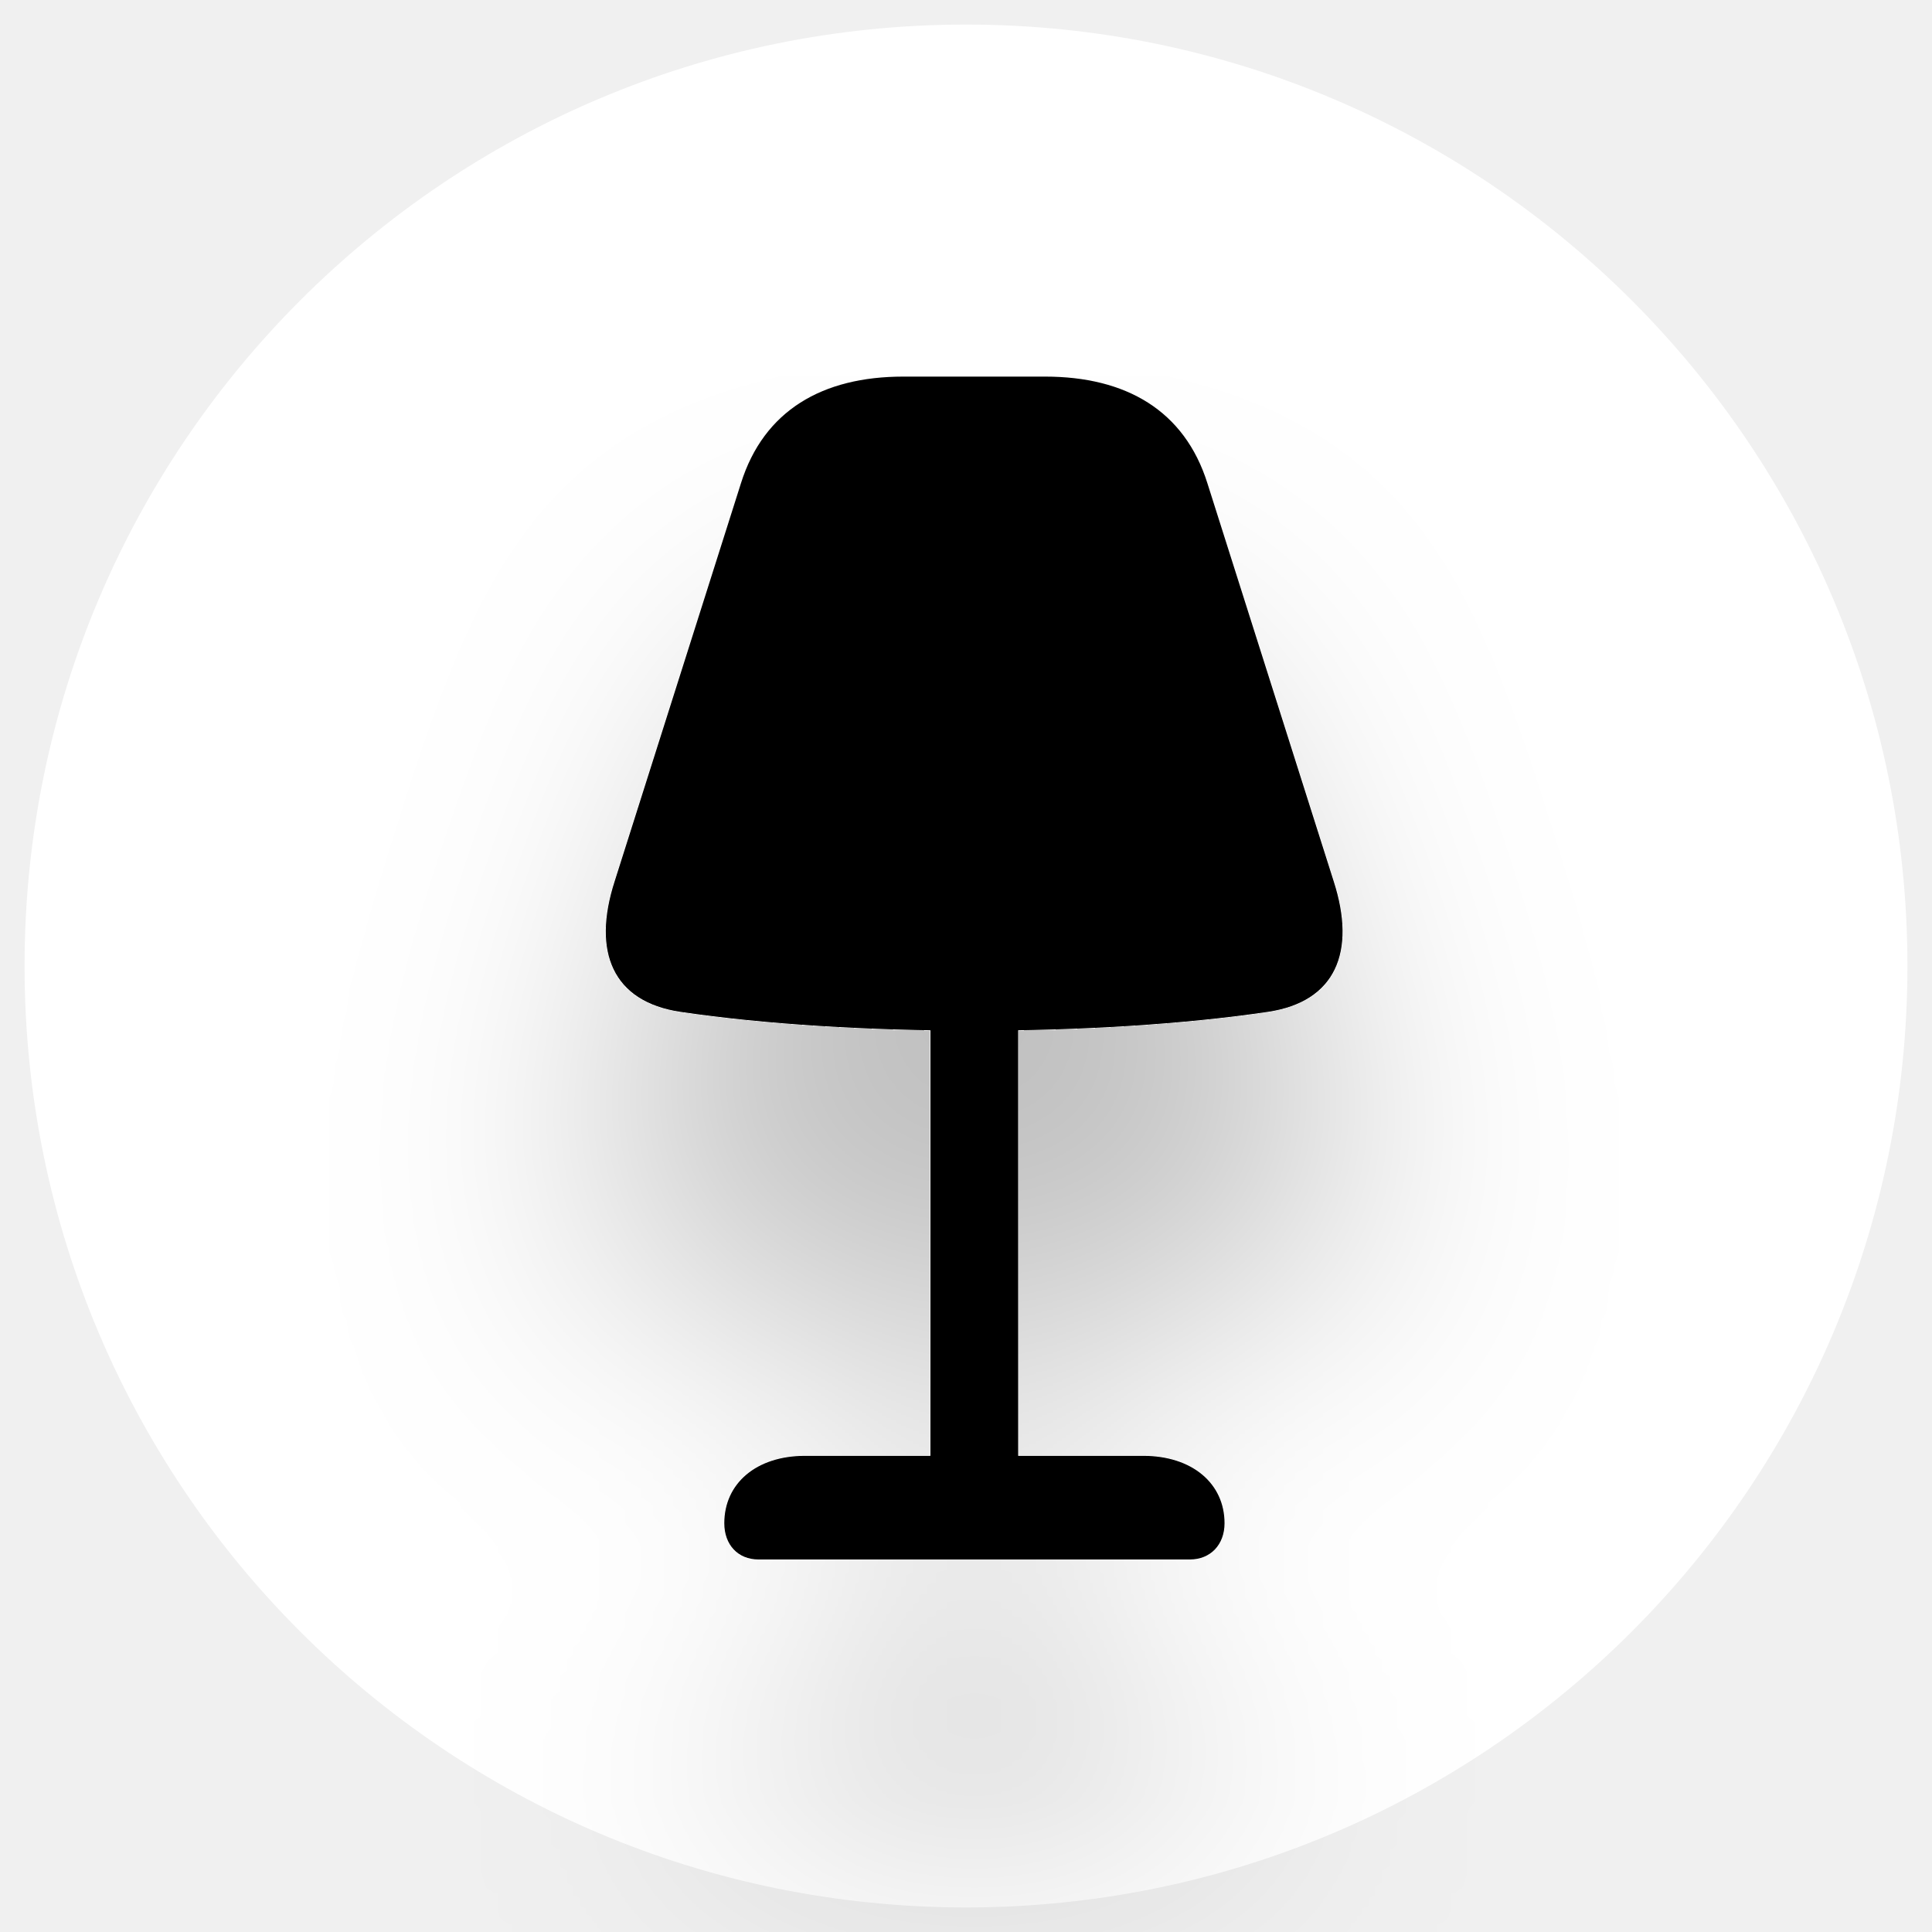
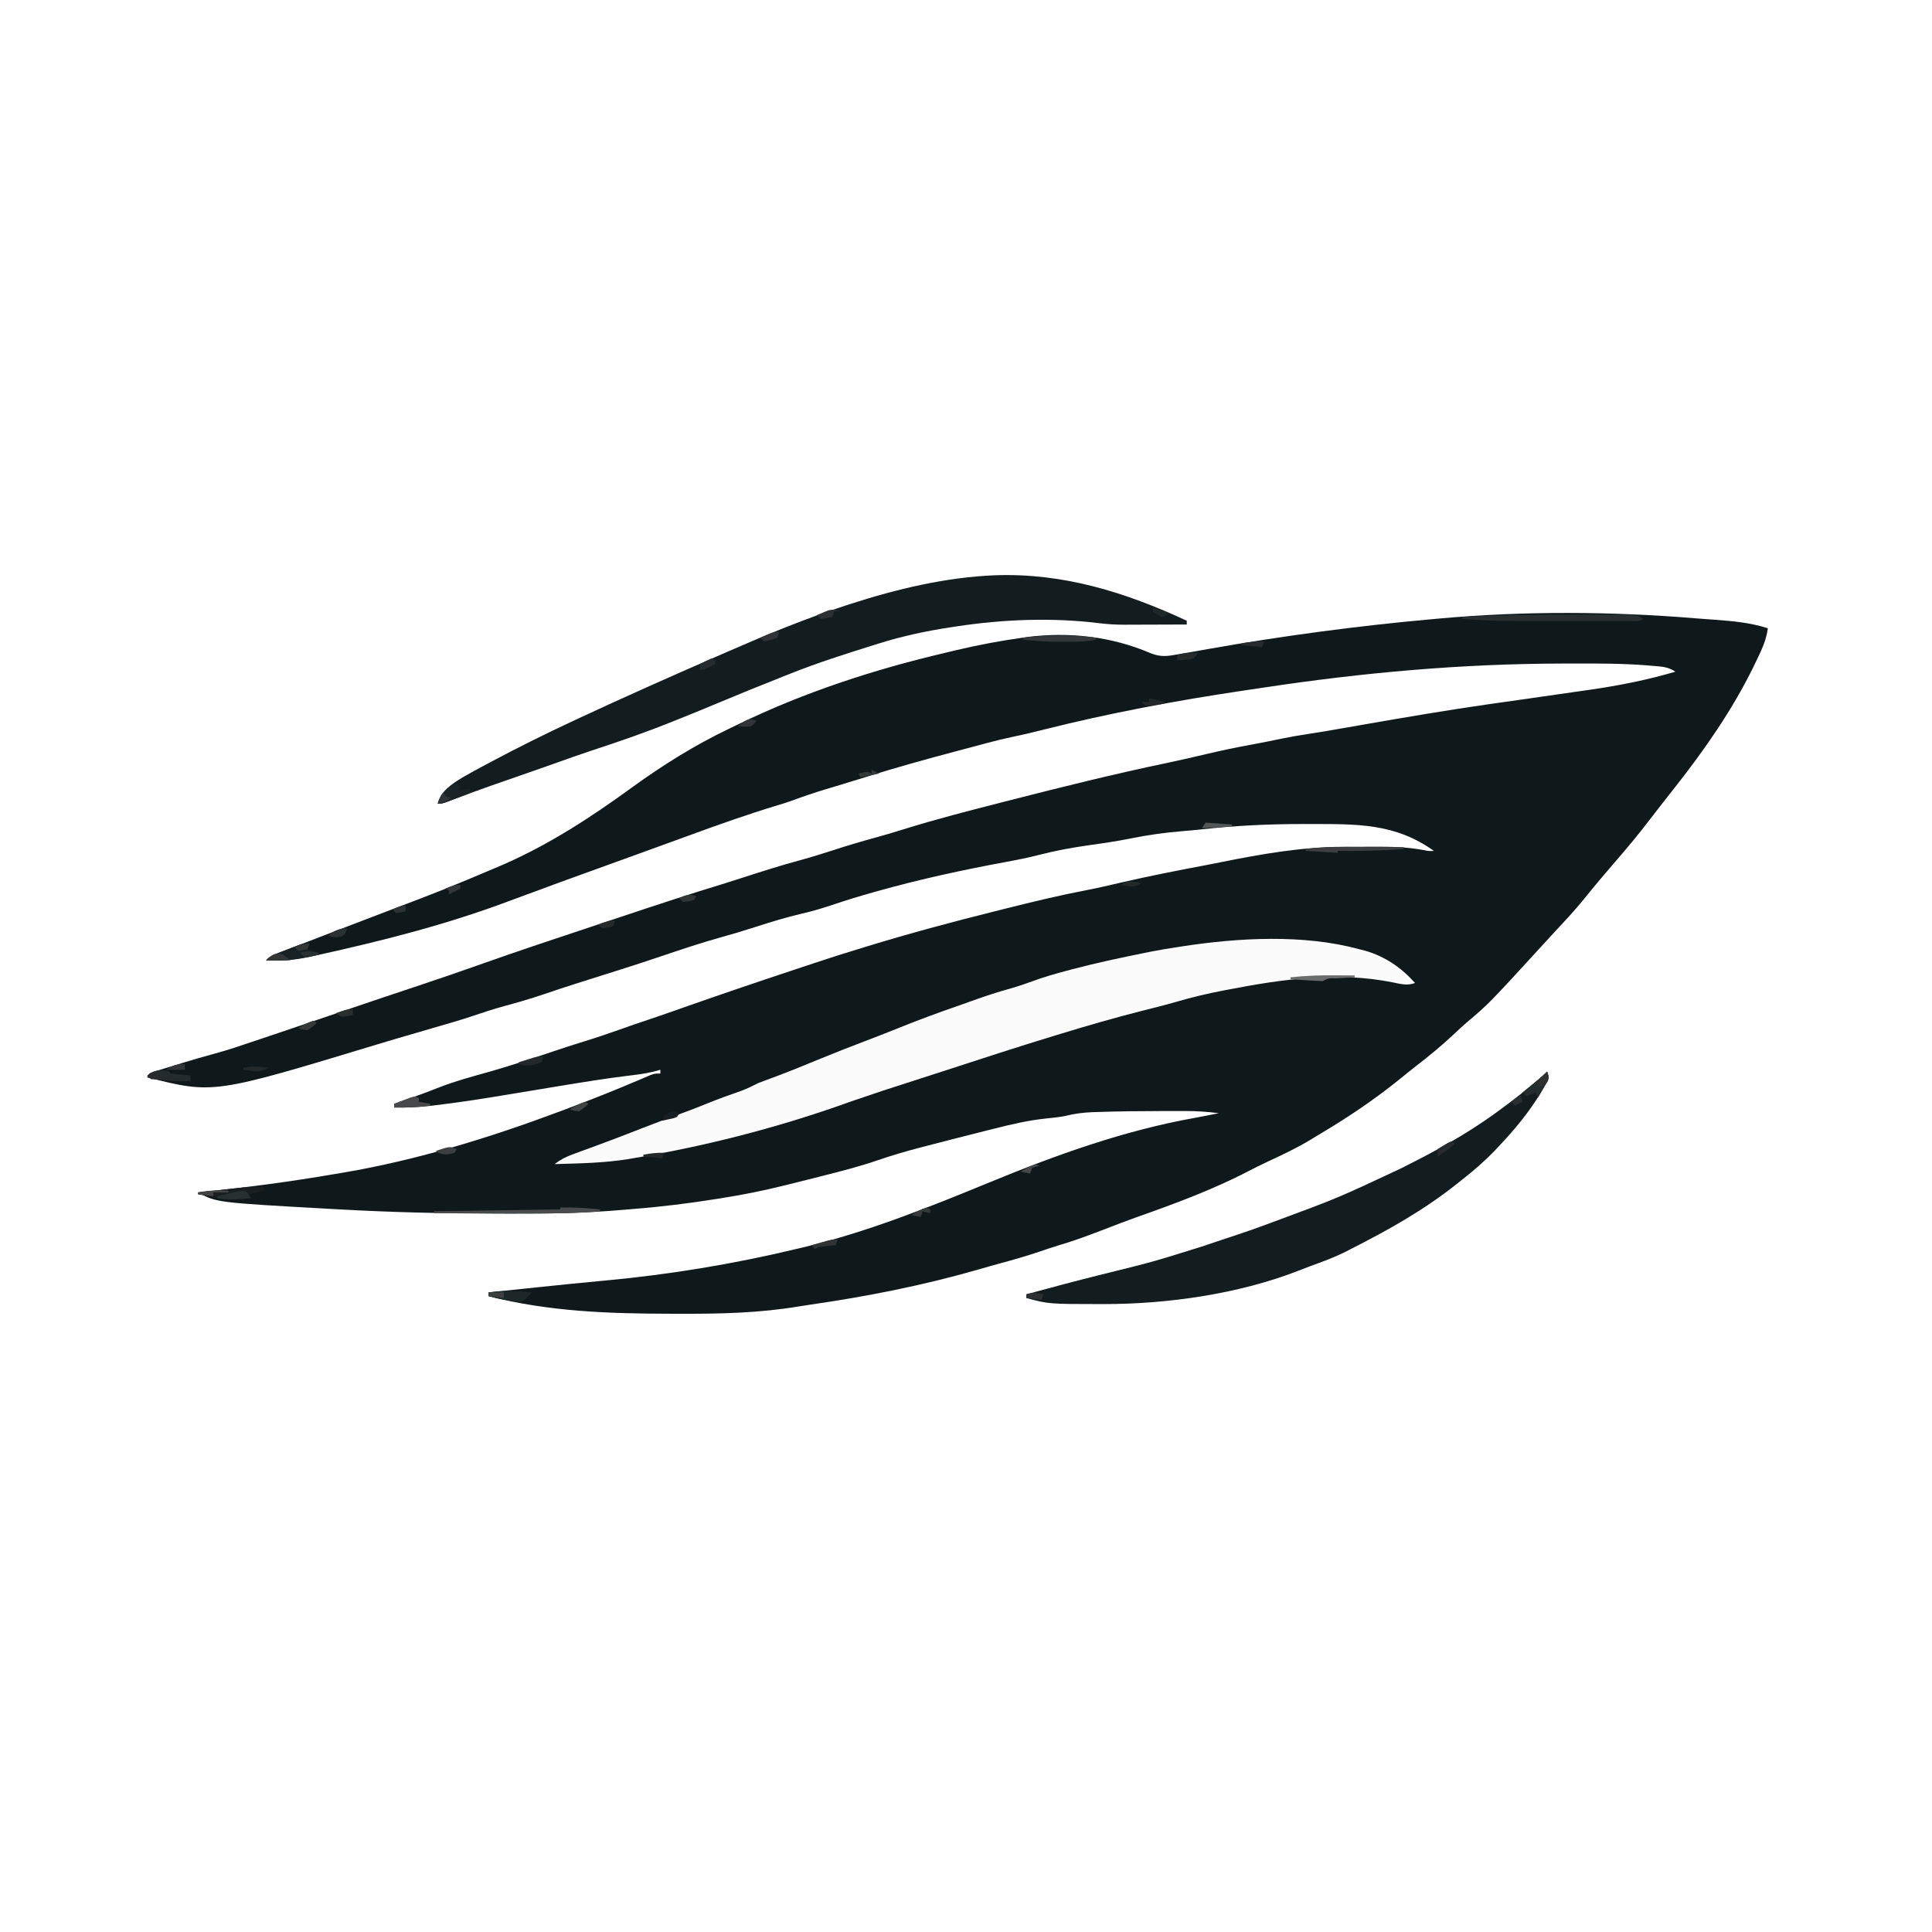
- <svg xmlns="http://www.w3.org/2000/svg" width="28" height="28" viewBox="0 0 28 28" fill="none">
-   <g clip-path="url(#clip0_14_3)">
-     <path d="M14 27.644C21.535 27.644 27.644 21.535 27.644 14C27.644 6.465 21.535 0.356 14 0.356C6.465 0.356 0.356 6.465 0.356 14C0.356 21.535 6.465 27.644 14 27.644Z" fill="white" />
-     <g filter="url(#filter0_d_14_3)">
-       <path d="M14.122 14.937C15.653 14.937 17.152 14.846 18.38 14.664C19.355 14.517 19.66 13.798 19.329 12.772L17.499 7.005C17.167 5.949 16.318 5.458 15.146 5.458H13.091C11.919 5.458 11.07 5.949 10.738 7.005L8.908 12.772C8.577 13.798 8.882 14.517 9.857 14.664C11.085 14.846 12.586 14.937 14.122 14.937ZM13.484 14.451V22.117H14.756V14.451H13.484ZM10.993 22.601H17.245C17.543 22.601 17.747 22.387 17.747 22.076C17.747 21.499 17.277 21.099 16.569 21.099H11.668C10.96 21.099 10.497 21.499 10.497 22.076C10.497 22.387 10.694 22.601 10.993 22.601Z" fill="black" />
-     </g>
-   </g>
-   <defs>
-     <filter id="filter0_d_14_3" x="4.78" y="5.458" width="18.678" height="25.144" filterUnits="userSpaceOnUse" color-interpolation-filters="sRGB">
-       <feFlood flood-opacity="0" result="BackgroundImageFix" />
-       <feColorMatrix in="SourceAlpha" type="matrix" values="0 0 0 0 0 0 0 0 0 0 0 0 0 0 0 0 0 0 127 0" result="hardAlpha" />
-       <feOffset dy="4" />
-       <feGaussianBlur stdDeviation="2" />
-       <feComposite in2="hardAlpha" operator="out" />
-       <feColorMatrix type="matrix" values="0 0 0 0 0 0 0 0 0 0 0 0 0 0 0 0 0 0 0.25 0" />
-       <feBlend mode="normal" in2="BackgroundImageFix" result="effect1_dropShadow_14_3" />
-       <feBlend mode="normal" in="SourceGraphic" in2="effect1_dropShadow_14_3" result="shape" />
-     </filter>
-     <clipPath id="clip0_14_3">
-       <rect width="28" height="28" fill="white" />
-     </clipPath>
-   </defs>
+ <svg xmlns="http://www.w3.org/2000/svg" version="1.1" width="1024" height="1024">
+   <path d="M0 0 C337.92 0 675.84 0 1024 0 C1024 337.92 1024 675.84 1024 1024 C686.08 1024 348.16 1024 0 1024 C0 686.08 0 348.16 0 0 Z " fill="#FEFEFE" transform="translate(0,0)" />
+   <path d="M0 0 C3.363 0.279 6.727 0.518 10.094 0.75 C19.765 1.454 29.066 2.285 38.344 5.278 C37.47 11.754 34.983 16.879 32.156 22.715 C31.625 23.816 31.093 24.916 30.545 26.049 C19.355 48.755 4.96 69.43 -10.656 89.278 C-11.098 89.841 -11.54 90.404 -11.996 90.983 C-13.846 93.34 -15.697 95.696 -17.553 98.048 C-19.776 100.868 -21.984 103.697 -24.152 106.559 C-29.89 114.131 -35.932 121.372 -42.158 128.546 C-44.572 131.337 -46.96 134.149 -49.344 136.965 C-49.799 137.503 -50.255 138.04 -50.725 138.594 C-53.562 141.952 -56.338 145.353 -59.094 148.778 C-63.873 154.647 -69 160.157 -74.168 165.681 C-76.454 168.134 -78.71 170.613 -80.969 173.09 C-109.592 204.346 -109.592 204.346 -121.559 214.458 C-123.803 216.406 -125.963 218.434 -128.126 220.473 C-134.745 226.692 -141.659 232.345 -148.856 237.876 C-151.305 239.783 -153.707 241.746 -156.113 243.708 C-169.578 254.647 -183.765 264.251 -198.679 273.1 C-200.391 274.12 -202.091 275.16 -203.789 276.204 C-211.235 280.715 -219.014 284.372 -226.898 288.036 C-230.383 289.661 -233.807 291.368 -237.214 293.147 C-256.105 302.953 -276.383 310.415 -296.426 317.483 C-301.977 319.461 -307.474 321.586 -312.969 323.715 C-321.208 326.884 -329.411 329.972 -337.891 332.438 C-341.173 333.435 -344.41 334.544 -347.656 335.653 C-354.508 337.965 -361.419 339.954 -368.398 341.84 C-372.25 342.882 -376.083 343.976 -379.914 345.09 C-409.254 353.539 -439.07 359.441 -469.278 363.781 C-471.422 364.096 -473.564 364.428 -475.703 364.783 C-495.932 368.126 -516.089 368.648 -536.545 368.596 C-538.744 368.59 -540.943 368.588 -543.142 368.586 C-575.637 368.538 -608.017 367.479 -639.656 359.278 C-639.656 358.618 -639.656 357.958 -639.656 357.278 C-633.409 356.621 -627.161 355.966 -620.914 355.313 C-618.7 355.081 -616.487 354.849 -614.274 354.617 C-602.376 353.37 -590.479 352.147 -578.565 351.057 C-544.408 347.92 -510.027 342.287 -476.656 334.278 C-475.598 334.029 -474.539 333.78 -473.449 333.524 C-439.135 325.34 -406.368 312.214 -373.819 298.806 C-338.528 284.284 -302.729 271.419 -265.08 264.721 C-260.928 263.962 -256.793 263.117 -252.656 262.278 C-258.601 261.539 -264.384 261.129 -270.371 261.145 C-271.177 261.144 -271.982 261.142 -272.812 261.141 C-275.406 261.139 -278 261.145 -280.594 261.153 C-281.479 261.154 -282.365 261.156 -283.278 261.158 C-294.387 261.18 -305.49 261.272 -316.594 261.653 C-317.602 261.684 -318.611 261.714 -319.65 261.746 C-324.624 261.952 -329.158 262.539 -333.98 263.738 C-337.506 264.449 -341.055 264.781 -344.629 265.149 C-353.661 266.126 -362.3 268.108 -371.094 270.34 C-372.696 270.74 -374.299 271.139 -375.902 271.537 C-380.825 272.766 -385.741 274.02 -390.656 275.278 C-391.442 275.478 -392.227 275.678 -393.036 275.884 C-397.596 277.046 -402.152 278.219 -406.704 279.407 C-408.096 279.77 -409.488 280.132 -410.881 280.492 C-418.498 282.469 -425.976 284.677 -433.422 287.227 C-442.899 290.462 -452.509 292.973 -462.219 295.403 C-463.872 295.823 -465.525 296.243 -467.178 296.665 C-471.999 297.889 -476.826 299.087 -481.656 300.278 C-482.388 300.46 -483.12 300.642 -483.874 300.829 C-494.628 303.494 -505.404 305.598 -516.344 307.34 C-517.138 307.468 -517.933 307.596 -518.751 307.728 C-533.555 310.097 -548.372 311.92 -563.323 313.09 C-565.028 313.227 -566.733 313.372 -568.438 313.522 C-588.107 315.238 -607.63 315.603 -627.357 315.536 C-629.821 315.528 -632.286 315.523 -634.751 315.519 C-662.756 315.47 -690.692 314.862 -718.656 313.278 C-720.63 313.17 -722.604 313.061 -724.578 312.953 C-783.927 309.646 -783.927 309.646 -793.656 304.278 C-792.765 304.188 -791.873 304.098 -790.955 304.006 C-767.719 301.632 -744.672 298.568 -721.651 294.619 C-719.863 294.313 -718.075 294.013 -716.286 293.714 C-677.389 287.092 -638.606 275.112 -601.719 261.278 C-600.847 260.952 -599.976 260.626 -599.078 260.29 C-586.001 255.394 -573.042 250.271 -560.201 244.784 C-559.108 244.319 -558.014 243.854 -556.887 243.375 C-555.942 242.968 -554.997 242.561 -554.024 242.141 C-551.656 241.278 -551.656 241.278 -548.656 241.278 C-548.656 240.618 -548.656 239.958 -548.656 239.278 C-550.348 239.736 -550.348 239.736 -552.074 240.204 C-556.678 241.351 -561.261 241.924 -565.969 242.465 C-577.582 243.892 -589.113 245.756 -600.656 247.653 C-601.589 247.806 -602.522 247.959 -603.483 248.116 C-612.107 249.53 -620.729 250.955 -629.348 252.395 C-642.194 254.537 -655.033 256.563 -667.969 258.09 C-669.525 258.276 -669.525 258.276 -671.114 258.466 C-677.321 259.159 -683.412 259.425 -689.656 259.278 C-689.656 258.618 -689.656 257.958 -689.656 257.278 C-688.58 256.903 -687.504 256.528 -686.395 256.141 C-684.919 255.625 -683.444 255.108 -681.969 254.59 C-681.191 254.318 -680.414 254.045 -679.613 253.764 C-675.089 252.168 -670.613 250.493 -666.156 248.715 C-657.25 245.248 -648.037 242.795 -638.848 240.204 C-627.991 237.104 -617.297 233.544 -606.603 229.931 C-600.744 227.957 -594.884 226.021 -588.969 224.223 C-582.891 222.374 -576.896 220.33 -570.906 218.215 C-568.974 217.536 -567.042 216.858 -565.109 216.18 C-564.276 215.886 -563.442 215.592 -562.583 215.289 C-560.187 214.461 -557.786 213.654 -555.379 212.856 C-550.781 211.327 -546.207 209.734 -541.637 208.125 C-539.892 207.513 -538.147 206.901 -536.401 206.289 C-535.495 205.971 -534.589 205.653 -533.655 205.326 C-514.988 198.783 -496.275 192.401 -477.49 186.206 C-474.248 185.137 -471.007 184.062 -467.771 182.974 C-459.768 180.285 -451.737 177.725 -443.656 175.278 C-442.381 174.886 -441.105 174.493 -439.83 174.1 C-417.215 167.152 -394.41 161.042 -371.462 155.308 C-369.368 154.784 -367.274 154.259 -365.181 153.733 C-351.163 150.22 -337.148 146.834 -322.951 144.115 C-316.542 142.885 -310.199 141.381 -303.844 139.903 C-289.314 136.562 -274.718 133.678 -260.066 130.926 C-257.061 130.355 -254.061 129.763 -251.062 129.157 C-230.093 124.947 -208.387 121.139 -186.949 121.11 C-186.062 121.107 -185.175 121.103 -184.261 121.1 C-182.398 121.095 -180.535 121.092 -178.672 121.093 C-175.861 121.09 -173.051 121.072 -170.24 121.053 C-161.345 121.026 -152.814 121.203 -144.048 122.847 C-141.569 123.366 -141.569 123.366 -138.656 123.278 C-159.291 108.452 -179.881 109.047 -204.344 109.028 C-205.495 109.026 -206.646 109.024 -207.831 109.023 C-226.12 109.021 -244.088 109.85 -262.255 111.906 C-265.384 112.248 -268.51 112.532 -271.648 112.782 C-281.031 113.534 -290.137 114.801 -299.363 116.678 C-306.594 118.136 -313.851 119.199 -321.156 120.215 C-330.292 121.505 -339.223 123.124 -348.156 125.44 C-353.764 126.888 -359.395 128.008 -365.091 129.054 C-388.037 133.283 -410.873 138.234 -433.344 144.528 C-434.068 144.73 -434.792 144.932 -435.538 145.14 C-442.949 147.222 -450.288 149.452 -457.578 151.926 C-463.086 153.79 -468.555 155.36 -474.219 156.653 C-482.409 158.612 -490.387 161.017 -498.391 163.628 C-504.445 165.596 -510.521 167.395 -516.656 169.09 C-527.371 172.075 -537.888 175.629 -548.424 179.179 C-555.317 181.501 -562.222 183.772 -569.156 185.965 C-570.03 186.242 -570.903 186.518 -571.803 186.803 C-573.541 187.351 -575.279 187.899 -577.018 188.447 C-581.649 189.905 -586.278 191.372 -590.906 192.84 C-591.822 193.13 -592.737 193.421 -593.681 193.719 C-599.444 195.553 -605.179 197.459 -610.906 199.403 C-617.584 201.664 -624.311 203.616 -631.116 205.454 C-637.135 207.093 -643.008 209.025 -648.914 211.036 C-654.957 213.041 -661.069 214.797 -667.185 216.562 C-670.904 217.639 -674.618 218.729 -678.333 219.817 C-681.441 220.725 -684.55 221.627 -687.66 222.528 C-691.302 223.585 -694.934 224.663 -698.559 225.778 C-785.546 252.154 -785.546 252.154 -820.656 243.278 C-819.656 241.278 -819.656 241.278 -817.055 240.272 C-815.915 239.925 -814.776 239.577 -813.602 239.219 C-811.718 238.64 -811.718 238.64 -809.797 238.049 C-808.458 237.646 -807.12 237.243 -805.781 236.84 C-804.482 236.442 -803.182 236.043 -801.883 235.643 C-796.339 233.946 -790.79 232.292 -785.184 230.813 C-778.057 228.897 -771.085 226.505 -764.094 224.153 C-762.542 223.633 -760.99 223.114 -759.438 222.594 C-743.593 217.284 -727.777 211.888 -711.96 206.497 C-700.104 202.458 -688.236 198.46 -676.344 194.528 C-665.088 190.805 -653.895 186.922 -642.719 182.965 C-625.017 176.699 -607.22 170.739 -589.392 164.841 C-583.514 162.896 -577.641 160.939 -571.77 158.973 C-552.698 152.59 -533.608 146.292 -514.367 140.434 C-511.22 139.453 -508.082 138.45 -504.945 137.434 C-494.786 134.147 -484.646 130.913 -474.333 128.141 C-468.383 126.525 -462.522 124.674 -456.656 122.778 C-449.314 120.407 -441.959 118.194 -434.511 116.181 C-429.69 114.869 -424.918 113.442 -420.15 111.948 C-402.489 106.431 -384.577 101.861 -366.656 97.278 C-365.591 97.005 -364.526 96.733 -363.429 96.452 C-335.567 89.328 -307.701 82.399 -279.546 76.527 C-272.787 75.111 -266.066 73.546 -259.344 71.965 C-251.449 70.117 -243.564 68.417 -235.582 66.993 C-230.069 65.989 -224.581 64.861 -219.094 63.723 C-214.639 62.815 -210.184 62.037 -205.688 61.365 C-198.798 60.314 -191.937 59.132 -185.074 57.922 C-182.449 57.463 -179.823 57.004 -177.197 56.546 C-176.182 56.369 -176.182 56.369 -175.146 56.188 C-153.331 52.383 -131.517 48.662 -109.594 45.528 C-108.642 45.392 -107.691 45.255 -106.711 45.115 C-101.963 44.438 -97.214 43.766 -92.465 43.097 C-83.162 41.787 -73.863 40.454 -64.567 39.094 C-61.664 38.672 -58.76 38.26 -55.855 37.849 C-40.586 35.642 -25.462 32.657 -10.656 28.278 C-14.7 25.582 -18.16 25.579 -22.93 25.172 C-23.895 25.088 -24.861 25.005 -25.856 24.918 C-38.615 23.919 -51.397 23.925 -64.187 23.96 C-66.315 23.965 -68.442 23.968 -70.57 23.971 C-123.744 24.065 -176.311 28.748 -228.864 36.705 C-232.374 37.235 -235.886 37.754 -239.398 38.27 C-275.18 43.583 -310.731 50.226 -345.813 59.074 C-351.016 60.386 -356.208 61.65 -361.469 62.715 C-366.247 63.721 -370.962 64.855 -375.676 66.129 C-376.997 66.485 -378.319 66.841 -379.64 67.197 C-380.307 67.376 -380.975 67.556 -381.662 67.742 C-384.801 68.585 -387.943 69.413 -391.086 70.243 C-407.564 74.603 -423.95 79.129 -440.207 84.261 C-444.259 85.538 -448.319 86.784 -452.387 88.008 C-453.392 88.311 -454.397 88.614 -455.433 88.927 C-457.396 89.518 -459.36 90.106 -461.325 90.691 C-467.037 92.413 -472.642 94.327 -478.238 96.396 C-480.977 97.395 -483.735 98.268 -486.531 99.09 C-502.52 103.942 -518.257 109.501 -533.932 115.276 C-542.987 118.605 -552.064 121.875 -561.137 125.157 C-563.708 126.087 -566.279 127.017 -568.85 127.948 C-572.859 129.398 -576.868 130.849 -580.877 132.299 C-584.151 133.483 -587.425 134.668 -590.699 135.853 C-592.529 136.515 -594.359 137.177 -596.189 137.839 C-602.025 139.951 -607.85 142.086 -613.656 144.278 C-615.259 144.864 -616.863 145.448 -618.469 146.028 C-621.926 147.277 -625.374 148.545 -628.812 149.844 C-661.907 162.298 -695.994 170.939 -730.48 178.528 C-731.22 178.691 -731.959 178.854 -732.721 179.022 C-739.091 180.41 -745.003 181.407 -751.531 181.34 C-752.684 181.331 -753.836 181.322 -755.023 181.313 C-755.892 181.301 -756.761 181.29 -757.656 181.278 C-755.586 179.208 -754.361 178.625 -751.677 177.592 C-750.846 177.269 -750.015 176.947 -749.159 176.614 C-748.247 176.266 -747.334 175.918 -746.395 175.559 C-745.437 175.189 -744.48 174.819 -743.494 174.438 C-740.321 173.213 -737.145 171.995 -733.969 170.778 C-731.756 169.925 -729.544 169.071 -727.332 168.217 C-716.185 163.918 -705.025 159.652 -693.859 155.403 C-663.535 143.889 -663.535 143.889 -633.656 131.278 C-632.89 130.942 -632.123 130.606 -631.333 130.26 C-607.271 119.67 -585.39 105.421 -564.196 89.999 C-547.651 77.981 -530.412 67.174 -511.936 58.366 C-510.348 57.608 -508.763 56.843 -507.182 56.073 C-472.4 39.185 -435.246 27.092 -397.656 18.278 C-395.753 17.821 -393.849 17.364 -391.945 16.907 C-380.252 14.137 -368.56 11.918 -356.656 10.278 C-355.32 10.079 -355.32 10.079 -353.957 9.875 C-332.146 7.097 -309.413 9.652 -289.191 18.336 C-284.731 20.151 -281.606 20.326 -276.836 19.512 C-275.68 19.319 -274.524 19.125 -273.333 18.926 C-272.119 18.712 -270.906 18.498 -269.656 18.278 C-268.486 18.074 -267.315 17.869 -266.109 17.659 C-263.593 17.217 -261.078 16.772 -258.564 16.324 C-218.5 9.224 -178.184 3.87 -137.656 0.278 C-136.513 0.174 -136.513 0.174 -135.348 0.069 C-90.913 -3.919 -44.446 -3.698 0 0 Z " fill="#0F181B" transform="translate(898.6562,327.7222)" />
+   <path d="M0 0 C1.199 0.3 2.398 0.601 3.633 0.91 C14.106 3.942 22.784 9.898 30 18 C25.92 19.598 22.072 18.46 17.938 17.625 C-11.087 11.857 -39.977 15.916 -68.688 21.438 C-69.826 21.655 -69.826 21.655 -70.988 21.877 C-79.649 23.546 -88.116 25.49 -96.58 28.002 C-102.572 29.75 -108.636 31.223 -114.688 32.75 C-129.242 36.459 -143.638 40.602 -158 45 C-159.104 45.336 -160.207 45.672 -161.344 46.018 C-180.866 51.965 -200.265 58.278 -219.664 64.612 C-225.019 66.358 -230.378 68.09 -235.742 69.809 C-252.144 75.055 -252.144 75.055 -268.438 80.625 C-269.605 81.038 -269.605 81.038 -270.795 81.458 C-271.571 81.733 -272.346 82.007 -273.145 82.289 C-309.551 95.147 -346.902 104.661 -385 111 C-385.764 111.127 -386.528 111.255 -387.314 111.386 C-400.106 113.442 -413.073 113.62 -426 114 C-422.48 111.225 -418.944 109.682 -414.75 108.188 C-413.305 107.659 -411.859 107.13 -410.414 106.602 C-409.678 106.335 -408.943 106.069 -408.185 105.794 C-404.823 104.572 -401.474 103.319 -398.125 102.062 C-397.141 101.694 -397.141 101.694 -396.137 101.319 C-390.38 99.159 -384.655 96.92 -378.929 94.678 C-372.619 92.218 -366.268 89.881 -359.906 87.559 C-354.964 85.747 -350.064 83.856 -345.188 81.875 C-339.219 79.453 -333.214 77.264 -327.121 75.176 C-323.95 73.981 -321.027 72.518 -318 71 C-315.782 70.138 -313.551 69.308 -311.312 68.5 C-302.427 65.242 -293.684 61.648 -284.933 58.047 C-277.328 54.924 -269.684 51.922 -262 49 C-256.128 46.761 -250.26 44.519 -244.438 42.152 C-233.468 37.699 -222.428 33.61 -211.229 29.773 C-209.222 29.077 -207.225 28.361 -205.23 27.629 C-198.321 25.094 -191.384 22.855 -184.298 20.875 C-180.37 19.762 -176.552 18.487 -172.727 17.059 C-166.918 14.918 -161.042 13.218 -155.062 11.625 C-153.951 11.328 -152.839 11.03 -151.694 10.724 C-138.893 7.361 -125.974 4.603 -113 2 C-111.79 1.753 -111.79 1.753 -110.555 1.5 C-105.721 0.524 -100.878 -0.277 -96 -1 C-95.145 -1.135 -94.29 -1.271 -93.409 -1.41 C-63.721 -5.97 -29.237 -7.916 0 0 Z " fill="#FBFBFB" transform="translate(720,503)" />
+   <path d="M0 0 C36.206 -1.264 68.994 9.004 101.511 24.099 C101.511 24.759 101.511 25.419 101.511 26.099 C95.979 26.124 90.447 26.142 84.915 26.154 C83.037 26.159 81.158 26.165 79.28 26.174 C76.566 26.186 73.853 26.192 71.14 26.196 C69.897 26.204 69.897 26.204 68.629 26.212 C63.853 26.212 59.213 25.92 54.473 25.338 C29.722 22.32 4.081 23.371 -20.489 27.099 C-21.492 27.248 -22.494 27.398 -23.526 27.553 C-36.469 29.531 -48.995 32.192 -61.489 36.099 C-62.656 36.463 -63.823 36.827 -65.025 37.203 C-79.648 41.787 -94.249 46.418 -108.489 52.099 C-109.376 52.449 -110.264 52.799 -111.178 53.159 C-123.958 58.201 -136.678 63.382 -149.347 68.699 C-154.549 70.883 -159.764 73.027 -165.008 75.111 C-167.525 76.113 -170.036 77.127 -172.548 78.142 C-186.364 83.673 -200.352 88.475 -214.493 93.107 C-220.495 95.093 -226.444 97.226 -232.396 99.354 C-236.359 100.764 -240.331 102.148 -244.302 103.536 C-245.138 103.829 -245.975 104.122 -246.836 104.423 C-251.068 105.904 -255.301 107.381 -259.536 108.853 C-261.208 109.434 -262.88 110.016 -264.552 110.599 C-265.366 110.882 -266.18 111.166 -267.019 111.458 C-273.906 113.869 -280.75 116.388 -287.575 118.966 C-293.275 121.099 -293.275 121.099 -295.489 121.099 C-293.822 114.22 -287.906 110.593 -282.212 107.071 C-278.026 104.645 -273.762 102.368 -269.489 100.099 C-268.628 99.638 -267.767 99.177 -266.88 98.703 C-252.609 91.086 -238.149 83.932 -223.489 77.099 C-222.853 76.802 -222.216 76.505 -221.561 76.199 C-197.117 64.8 -172.492 53.834 -147.757 43.085 C-145.631 42.16 -143.505 41.233 -141.381 40.304 C-121.062 31.427 -100.594 22.941 -79.489 16.099 C-78.589 15.806 -77.688 15.512 -76.76 15.21 C-51.956 7.227 -26.119 1.035 0 0 Z " fill="#131D20" transform="translate(527.4893,304.9014)" />
+   <path d="M0 0 C1 3 1 3 -0.301 5.898 C-0.957 7.065 -1.629 8.224 -2.312 9.375 C-2.674 9.993 -3.035 10.611 -3.406 11.247 C-9.704 21.761 -17.591 31.115 -26 40 C-26.718 40.759 -27.436 41.519 -28.176 42.301 C-33.245 47.514 -38.622 52.204 -44.339 56.694 C-45.517 57.62 -46.69 58.551 -47.86 59.485 C-65.331 73.416 -84.107 83.912 -104 94 C-105.09 94.562 -105.09 94.562 -106.201 95.136 C-112.519 98.367 -119.095 100.769 -125.761 103.175 C-127.951 103.982 -130.12 104.834 -132.289 105.695 C-163.888 117.902 -201.269 123.206 -234.938 123.188 C-235.945 123.188 -235.945 123.188 -236.972 123.189 C-264.066 123.17 -264.066 123.17 -276 120 C-276 119.34 -276 118.68 -276 118 C-262.637 114.344 -249.259 110.774 -235.812 107.438 C-209.207 100.882 -209.207 100.882 -183.067 92.716 C-179.701 91.55 -176.319 90.433 -172.938 89.312 C-171.812 88.937 -170.687 88.562 -169.527 88.176 C-167.684 87.561 -165.84 86.947 -163.993 86.341 C-158.717 84.601 -153.492 82.751 -148.285 80.812 C-147.48 80.514 -146.675 80.215 -145.845 79.907 C-110.877 66.967 -110.877 66.967 -77.157 51.124 C-74.644 49.815 -72.115 48.539 -69.586 47.262 C-52.88 38.768 -36.916 29.388 -22 18 C-20.922 17.19 -19.844 16.38 -18.766 15.57 C-12.258 10.653 -5.992 5.543 0 0 Z " fill="#131D20" transform="translate(820,568)" />
+   <path d="M0 0 C4.028 0 8.056 -0.014 12.084 -0.031 C15.215 -0.042 18.346 -0.044 21.477 -0.043 C22.964 -0.045 24.452 -0.049 25.939 -0.057 C28 -0.067 30.061 -0.064 32.122 -0.058 C33.29 -0.059 34.459 -0.06 35.662 -0.062 C38.554 0.177 40.212 0.675 42.653 2.185 C40.765 4.073 37.48 3.313 34.972 3.315 C34.272 3.316 33.573 3.318 32.852 3.32 C30.519 3.324 28.185 3.321 25.852 3.318 C24.22 3.319 22.588 3.32 20.956 3.321 C17.515 3.322 14.074 3.32 10.633 3.316 C6.281 3.31 1.93 3.313 -2.422 3.319 C-36.852 3.358 -36.852 3.358 -53.347 2.185 C-53.347 1.855 -53.347 1.525 -53.347 1.185 C-35.565 0.12 -17.807 -0.003 0 0 Z " fill="#292E2F" transform="translate(828.3472,325.8147)" />
+   <path d="M0 0 C0 0.66 0 1.32 0 2 C-2.64 2.66 -5.28 3.32 -8 4 C-7.67 4.66 -7.34 5.32 -7 6 C-16.736 7.745 -25.468 5.978 -35 4 C-35 3.67 -35 3.34 -35 3 C-30.48 2.494 -25.959 1.996 -21.438 1.5 C-20.161 1.357 -18.884 1.214 -17.568 1.066 C-16.328 0.931 -15.087 0.796 -13.809 0.656 C-12.672 0.531 -11.536 0.405 -10.365 0.275 C-6.895 -0.009 -3.48 -0.046 0 0 Z " fill="#191E1F" transform="translate(140,629)" />
+   <path d="M0 0 C-0.33 0.99 -0.66 1.98 -1 3 C0.98 3.66 2.96 4.32 5 5 C5 5.33 5 5.66 5 6 C-4.518 8.212 -13.177 9.447 -23 9 C-20.932 6.932 -19.652 6.319 -16.973 5.273 C-15.784 4.809 -15.784 4.809 -14.572 4.336 C-13.744 4.019 -12.916 3.702 -12.062 3.375 C-11.238 3.05 -10.414 2.725 -9.564 2.391 C-3.382 0 -3.382 0 0 0 Z " fill="#182123" transform="translate(164,500)" />
+   <path d="M0 0 C7.066 -0.138 13.974 0.252 21 1 C21 1.33 21 1.66 21 2 C10.752 2.993 0.606 3.132 -9.676 3.098 C-11.339 3.096 -13.002 3.094 -14.665 3.093 C-18.996 3.09 -23.328 3.08 -27.66 3.069 C-32.098 3.058 -36.536 3.054 -40.975 3.049 C-49.65 3.038 -58.325 3.021 -67 3 C-67 2.67 -67 2.34 -67 2 C-44.89 1.67 -22.78 1.34 0 1 C0 0.67 0 0.34 0 0 Z " fill="#4A4B4C" transform="translate(297,640)" />
+   <path d="M0 0 C-5 5 -5 5 -7.102 5.047 C-12.55 4.406 -17.712 3.469 -23 2 C-23 1.34 -23 0.68 -23 0 C-15.196 -1.145 -7.83 -0.798 0 0 Z " fill="#1E2728" transform="translate(282,685)" />
+   <path d="M0 0 C0.838 -0.005 1.676 -0.009 2.54 -0.014 C8.079 -0.001 13.443 0.428 18.938 1.125 C18.938 1.455 18.938 1.785 18.938 2.125 C13.191 3.356 7.533 3.273 1.688 3.25 C0.701 3.254 -0.285 3.258 -1.301 3.262 C-7.613 3.253 -13.796 2.882 -20.062 2.125 C-20.062 1.795 -20.062 1.465 -20.062 1.125 C-13.36 0.231 -6.752 0.015 0 0 Z " fill="#353839" transform="translate(562.0625,336.875)" />
+   <path d="M0 0 C0 0.33 0 0.66 0 1 C3.63 1.33 7.26 1.66 11 2 C11 2.99 11 3.98 11 5 C3.05 5.224 -4.271 4.954 -12 3 C-11 1 -11 1 -8.25 -0.188 C-4.956 -1.011 -3.21 -0.944 0 0 Z " fill="#242B2C" transform="translate(90,568)" />
+   <path d="M0 0 C0.99 0.66 1.98 1.32 3 2 C2.67 2.66 2.34 3.32 2 4 C3.98 3.67 5.96 3.34 8 3 C8.33 3.66 8.66 4.32 9 5 C6.376 6.004 3.751 7.003 1.125 8 C0.379 8.286 -0.368 8.572 -1.137 8.867 C-6.773 11 -6.773 11 -9 11 C-7.599 5.708 -4.145 3.225 0 0 Z " fill="#1A2325" transform="translate(241,415)" />
+   <path d="M0 0 C1.377 0.002 1.377 0.002 2.782 0.004 C5.675 0.01 8.568 0.022 11.461 0.035 C13.439 0.04 15.417 0.045 17.395 0.049 C22.208 0.06 27.022 0.077 31.836 0.098 C31.836 0.428 31.836 0.758 31.836 1.098 C20.147 2.001 8.556 2.212 -3.164 2.098 C-3.164 2.428 -3.164 2.758 -3.164 3.098 C-8.774 2.768 -14.384 2.438 -20.164 2.098 C-20.164 1.768 -20.164 1.438 -20.164 1.098 C-13.417 0.304 -6.791 -0.04 0 0 Z " fill="#3C3E3F" transform="translate(712.1641,448.9023)" />
+   <path d="M0 0 C1 3 1 3 -0.215 5.699 C-0.783 6.685 -1.352 7.671 -1.938 8.688 C-2.786 10.178 -2.786 10.178 -3.652 11.699 C-4.097 12.458 -4.542 13.218 -5 14 C-5.33 13.01 -5.66 12.02 -6 11 C-7.65 11.66 -9.3 12.32 -11 13 C-11.66 12.34 -12.32 11.68 -13 11 C-12.229 10.374 -11.458 9.747 -10.664 9.102 C-9.16 7.876 -9.16 7.876 -7.625 6.625 C-6.627 5.813 -5.63 5.001 -4.602 4.164 C-2.036 2.097 -2.036 2.097 0 0 Z " fill="#252C2D" transform="translate(820,568)" />
+   <path d="M0 0 C0 0.66 0 1.32 0 2 C2.97 2.495 2.97 2.495 6 3 C6 3.33 6 3.66 6 4 C-0.382 4.824 -6.567 5.121 -13 5 C-13 4.34 -13 3.68 -13 3 C-11.212 2.303 -9.419 1.618 -7.625 0.938 C-6.627 0.555 -5.63 0.172 -4.602 -0.223 C-2 -1 -2 -1 0 0 Z " fill="#47494A" transform="translate(222,582)" />
+   <path d="M0 0 C1.571 0.007 1.571 0.007 3.174 0.014 C5.72 0.025 8.266 0.042 10.812 0.062 C10.812 0.393 10.812 0.723 10.812 1.062 C9.669 1.123 8.526 1.184 7.348 1.246 C5.857 1.33 4.366 1.415 2.875 1.5 C1.743 1.559 1.743 1.559 0.588 1.619 C-3.107 1.503 -3.107 1.503 -6.188 3.062 C-9.054 2.972 -11.891 2.825 -14.75 2.625 C-15.556 2.573 -16.363 2.521 -17.193 2.467 C-19.192 2.337 -21.19 2.2 -23.188 2.062 C-23.188 1.732 -23.188 1.403 -23.188 1.062 C-15.433 0.213 -7.797 -0.065 0 0 Z " fill="#6B6C6C" transform="translate(707.1875,516.9375)" />
+   <path d="M0 0 C0.66 0.99 1.32 1.98 2 3 C-4.213 3.73 -9.841 4.232 -16 3 C-16 2.67 -16 2.34 -16 2 C-13.71 1.471 -11.418 0.952 -9.125 0.438 C-7.849 0.147 -6.573 -0.143 -5.258 -0.441 C-2 -1 -2 -1 0 0 Z " fill="#263031" transform="translate(131,632)" />
+   <path d="M0 0 C-0.33 0.99 -0.66 1.98 -1 3 C-5.362 5.029 -8.357 5.106 -13 4 C-13 3.67 -13 3.34 -13 3 C-11.397 2.495 -9.793 1.996 -8.188 1.5 C-7.294 1.222 -6.401 0.943 -5.48 0.656 C-3 0 -3 0 0 0 Z " fill="#23282A" transform="translate(288,560)" />
+   <path d="M0 0 C-2 3 -2 3 -4.164 3.512 C-5.382 3.599 -5.382 3.599 -6.625 3.688 C-7.442 3.753 -8.26 3.819 -9.102 3.887 C-9.728 3.924 -10.355 3.961 -11 4 C-11 3.01 -11 2.02 -11 1 C-7.266 0.121 -3.832 -0.089 0 0 Z " fill="#252A2B" transform="translate(635,346)" />
+   <path d="M0 0 C1.32 0.99 2.64 1.98 4 3 C-0.29 3 -4.58 3 -9 3 C-6.408 0.408 -3.543 -1.772 0 0 Z " fill="#343636" transform="translate(150,506)" />
+   <path d="M0 0 C-0.33 0.99 -0.66 1.98 -1 3 C-3.64 2.67 -6.28 2.34 -9 2 C-9 1.34 -9 0.68 -9 0 C-5.522 -1.159 -3.541 -0.708 0 0 Z " fill="#2D2F30" transform="translate(553,686)" />
+   <path d="M0 0 C-0.33 0.99 -0.66 1.98 -1 3 C-1.94 3.091 -1.94 3.091 -2.898 3.184 C-3.716 3.267 -4.533 3.351 -5.375 3.438 C-6.187 3.519 -6.999 3.6 -7.836 3.684 C-10.043 3.891 -10.043 3.891 -12 5 C-12.66 4.34 -13.32 3.68 -14 3 C-12.231 2.495 -10.459 1.996 -8.688 1.5 C-7.701 1.222 -6.715 0.943 -5.699 0.656 C-3 0 -3 0 0 0 Z " fill="#303333" transform="translate(444,657)" />
+   <path d="M0 0 C6.93 0.495 6.93 0.495 14 1 C14 1.33 14 1.66 14 2 C6.08 2.495 6.08 2.495 -2 3 C-1.34 2.01 -0.68 1.02 0 0 Z " fill="#535656" transform="translate(639,436)" />
+   <path d="M0 0 C0.66 0.33 1.32 0.66 2 1 C-0.623 3.915 -3.718 5.885 -7 8 C-7 6.68 -7 5.36 -7 4 C-1.727 0.777 -1.727 0.777 0 0 Z " fill="#282B2D" transform="translate(769,605)" />
+   <path d="M0 0 C0.66 0.33 1.32 0.66 2 1 C2 1.66 2 2.32 2 3 C-3.75 6 -3.75 6 -6 6 C-6 5.01 -6 4.02 -6 3 C-4.035 1.932 -2.031 0.934 0 0 Z " fill="#272D2F" transform="translate(377,349)" />
+   <path d="M0 0 C-0.33 0.99 -0.66 1.98 -1 3 C-4.63 2.67 -8.26 2.34 -12 2 C-12 1.67 -12 1.34 -12 1 C-7.936 0.226 -4.136 -0.098 0 0 Z " fill="#262B2C" transform="translate(670,340)" />
+   <path d="M0 0 C-0.99 0 -1.98 0 -3 0 C-3.33 0.99 -3.66 1.98 -4 3 C-6.875 3.625 -6.875 3.625 -10 4 C-10.66 3.34 -11.32 2.68 -12 2 C-10.756 1.465 -9.504 0.948 -8.25 0.438 C-7.554 0.147 -6.858 -0.143 -6.141 -0.441 C-3.7 -1.078 -2.36 -0.802 0 0 Z " fill="#2E3133" transform="translate(445,324)" />
+   <path d="M0 0 C1 3 1 3 0.375 5.125 C-1 7 -1 7 -3.625 7.75 C-4.801 7.874 -4.801 7.874 -6 8 C-4.264 4.942 -2.615 2.366 0 0 Z " fill="#2F3131" transform="translate(820,568)" />
+   <path d="M0 0 C0.33 1.32 0.66 2.64 1 4 C-1.875 4.125 -1.875 4.125 -5 4 C-5.66 3.34 -6.32 2.68 -7 2 C-4.353 0.539 -3.106 0 0 0 Z " fill="#282B2C" transform="translate(85,568)" />
+   <path d="M0 0 C-3.175 1.908 -5.106 2.161 -8.75 1.625 C-9.549 1.514 -10.348 1.403 -11.172 1.289 C-11.775 1.194 -12.378 1.098 -13 1 C-13 0.67 -13 0.34 -13 0 C-8.371 -1.016 -4.655 -0.838 0 0 Z " fill="#22292B" transform="translate(142,566)" />
+   <path d="M0 0 C2.64 0.66 5.28 1.32 8 2 C8 2.33 8 2.66 8 3 C6.377 3.222 4.751 3.427 3.125 3.625 C1.768 3.799 1.768 3.799 0.383 3.977 C-0.404 3.984 -1.19 3.992 -2 4 C-2.66 3.34 -3.32 2.68 -4 2 C-2.68 2 -1.36 2 0 2 C0 1.34 0 0.68 0 0 Z " fill="#232829" transform="translate(609,370)" />
+   <path d="M0 0 C0 0.33 0 0.66 0 1 C-2.64 1 -5.28 1 -8 1 C-8 1.66 -8 2.32 -8 3 C-10.64 2.67 -13.28 2.34 -16 2 C-16 1.67 -16 1.34 -16 1 C-10.639 -0.129 -5.447 -0.097 0 0 Z " fill="#434343" transform="translate(121,631)" />
+   <path d="M0 0 C-0.33 0.99 -0.66 1.98 -1 3 C-4.3 2.67 -7.6 2.34 -11 2 C-11 1.67 -11 1.34 -11 1 C-7.276 0.307 -3.789 -0.111 0 0 Z " fill="#242829" transform="translate(352,611)" />
+   <path d="M0 0 C-1 3 -1 3 -2.75 4.25 C-5.527 5.176 -7.216 4.773 -10 4 C-7.253 1.253 -3.914 0 0 0 Z " fill="#2B3030" transform="translate(184,492)" />
+   <path d="M0 0 C-1.062 1.5 -1.062 1.5 -3 3 C-6.688 3.188 -6.688 3.188 -10 3 C-4.375 -1.312 -4.375 -1.312 0 0 Z " fill="#323537" transform="translate(401,382)" />
+   <path d="M0 0 C2.64 0 5.28 0 8 0 C8 0.99 8 1.98 8 3 C5.36 2.67 2.72 2.34 0 2 C0 1.34 0 0.68 0 0 Z " fill="#3E4040" transform="translate(259,685)" />
+   <path d="M0 0 C-0.33 0.66 -0.66 1.32 -1 2 C-4.231 2.862 -6.225 3.306 -9.375 2.062 C-9.911 1.712 -10.447 1.361 -11 1 C-3.571 -1.429 -3.571 -1.429 0 0 Z " fill="#3B3F40" transform="translate(242,609)" />
+   <path d="M0 0 C0 0.99 0 1.98 0 3 C-2.812 3.625 -2.812 3.625 -6 4 C-6.99 3.34 -7.98 2.68 -9 2 C-3.375 0 -3.375 0 0 0 Z " fill="#292E2F" transform="translate(187,535)" />
+   <path d="M0 0 C-2.917 1.984 -4.124 1.988 -7.75 1.625 C-8.822 1.419 -9.895 1.212 -11 1 C-6.82 -1.786 -4.853 -0.796 0 0 Z " fill="#232829" transform="translate(605,468)" />
+   <path d="M0 0 C-0.33 0.99 -0.66 1.98 -1 3 C-4.562 4.188 -4.562 4.188 -8 5 C-8.66 4.34 -9.32 3.68 -10 3 C-3.375 0 -3.375 0 0 0 Z " fill="#313436" transform="translate(413,335)" />
+   <path d="M0 0 C0.66 0.33 1.32 0.66 2 1 C2 1.66 2 2.32 2 3 C0.68 2.67 -0.64 2.34 -2 2 C-2.33 2.99 -2.66 3.98 -3 5 C-4.65 4.67 -6.3 4.34 -8 4 C-5.311 2.208 -3.047 1.016 0 0 Z " fill="#363A3B" transform="translate(491,640)" />
+   <path d="M0 0 C-1 2 -1 2 -2.848 2.633 C-3.579 2.795 -4.309 2.958 -5.062 3.125 C-5.796 3.293 -6.529 3.46 -7.285 3.633 C-7.851 3.754 -8.417 3.875 -9 4 C-8 1 -8 1 -5.625 -0.25 C-3 -1 -3 -1 0 0 Z " fill="#181E21" transform="translate(360,590)" />
+   <path d="M0 0 C0.33 0.66 0.66 1.32 1 2 C1.99 2.33 2.98 2.66 4 3 C1.381 4.746 -0.038 5.387 -3 6 C-1.125 1.125 -1.125 1.125 0 0 Z " fill="#313435" transform="translate(235,420)" />
+   <path d="M0 0 C0.66 0.33 1.32 0.66 2 1 C-0.188 3.062 -0.188 3.062 -3 5 C-5.812 4.75 -5.812 4.75 -8 4 C-5.311 2.208 -3.047 1.016 0 0 Z " fill="#404343" transform="translate(310,584)" />
+   <path d="M0 0 C0.66 0.33 1.32 0.66 2 1 C-0.188 3.062 -0.188 3.062 -3 5 C-5.812 4.75 -5.812 4.75 -8 4 C-5.311 2.208 -3.047 1.016 0 0 Z " fill="#363A3B" transform="translate(166,541)" />
+   <path d="M0 0 C0.66 0.33 1.32 0.66 2 1 C1.361 1.103 0.721 1.206 0.062 1.312 C-0.958 1.653 -0.958 1.653 -2 2 C-2.33 2.99 -2.66 3.98 -3 5 C-4.65 4.67 -6.3 4.34 -8 4 C-5.311 2.208 -3.047 1.016 0 0 Z " fill="#454748" transform="translate(549,617)" />
+   <path d="M0 0 C-0.33 0.99 -0.66 1.98 -1 3 C-3.875 3.625 -3.875 3.625 -7 4 C-7.66 3.34 -8.32 2.68 -9 2 C-3.375 0 -3.375 0 0 0 Z " fill="#272A2B" transform="translate(326,488)" />
+   <path d="M0 0 C-0.33 0.66 -0.66 1.32 -1 2 C-3.938 2.75 -3.938 2.75 -7 3 C-7.66 2.34 -8.32 1.68 -9 1 C-5.574 -0.618 -3.619 -1.341 0 0 Z " fill="#323536" transform="translate(369,475)" />
+   <path d="M0 0 C0 0.66 0 1.32 0 2 C-1.98 2.99 -3.96 3.98 -6 5 C-6 4.34 -6 3.68 -6 3 C-6.66 2.67 -7.32 2.34 -8 2 C-5.094 0.743 -3.204 0 0 0 Z " fill="#323738" transform="translate(244,469)" />
+   <path d="M0 0 C1.32 0.66 2.64 1.32 4 2 C0.7 2.66 -2.6 3.32 -6 4 C-6.33 3.34 -6.66 2.68 -7 2 C-2.25 0.875 -2.25 0.875 0 2 C0 1.34 0 0.68 0 0 Z " fill="#34393A" transform="translate(462,408)" />
+   <path d="M0 0 C2.97 0.99 5.94 1.98 9 3 C7.02 3.99 7.02 3.99 5 5 C2.25 3.75 2.25 3.75 0 2 C0 1.34 0 0.68 0 0 Z " fill="#202728" transform="translate(611,322)" />
+   <path d="M0 0 C0.33 1.32 0.66 2.64 1 4 C-0.98 4.99 -0.98 4.99 -3 6 C-3.66 5.34 -4.32 4.68 -5 4 C-3.35 2.68 -1.7 1.36 0 0 Z " fill="#282E2F" transform="translate(806,580)" />
+   <path d="M0 0 C0 0.99 0 1.98 0 3 C-3.3 3 -6.6 3 -10 3 C-6.416 0.611 -4.268 0 0 0 Z " fill="#323637" transform="translate(98,564)" />
+   <path d="M0 0 C0 0.33 0 0.66 0 1 C-6.055 1.977 -6.055 1.977 -8 2 C-8.66 1.34 -9.32 0.68 -10 0 C-6.306 -1.231 -3.794 -0.644 0 0 Z " fill="#293032" transform="translate(169,505)" />
+   <path d="M0 0 C-0.33 0.99 -0.66 1.98 -1 3 C-3.375 3.625 -3.375 3.625 -6 4 C-6.66 3.34 -7.32 2.68 -8 2 C-5.094 0.743 -3.204 0 0 0 Z " fill="#323637" transform="translate(164,500)" />
+   <path d="M0 0 C0 0.99 0 1.98 0 3 C-2.375 3.625 -2.375 3.625 -5 4 C-5.66 3.34 -6.32 2.68 -7 2 C-2.25 0 -2.25 0 0 0 Z " fill="#2C3132" transform="translate(215,480)" />
</svg>
